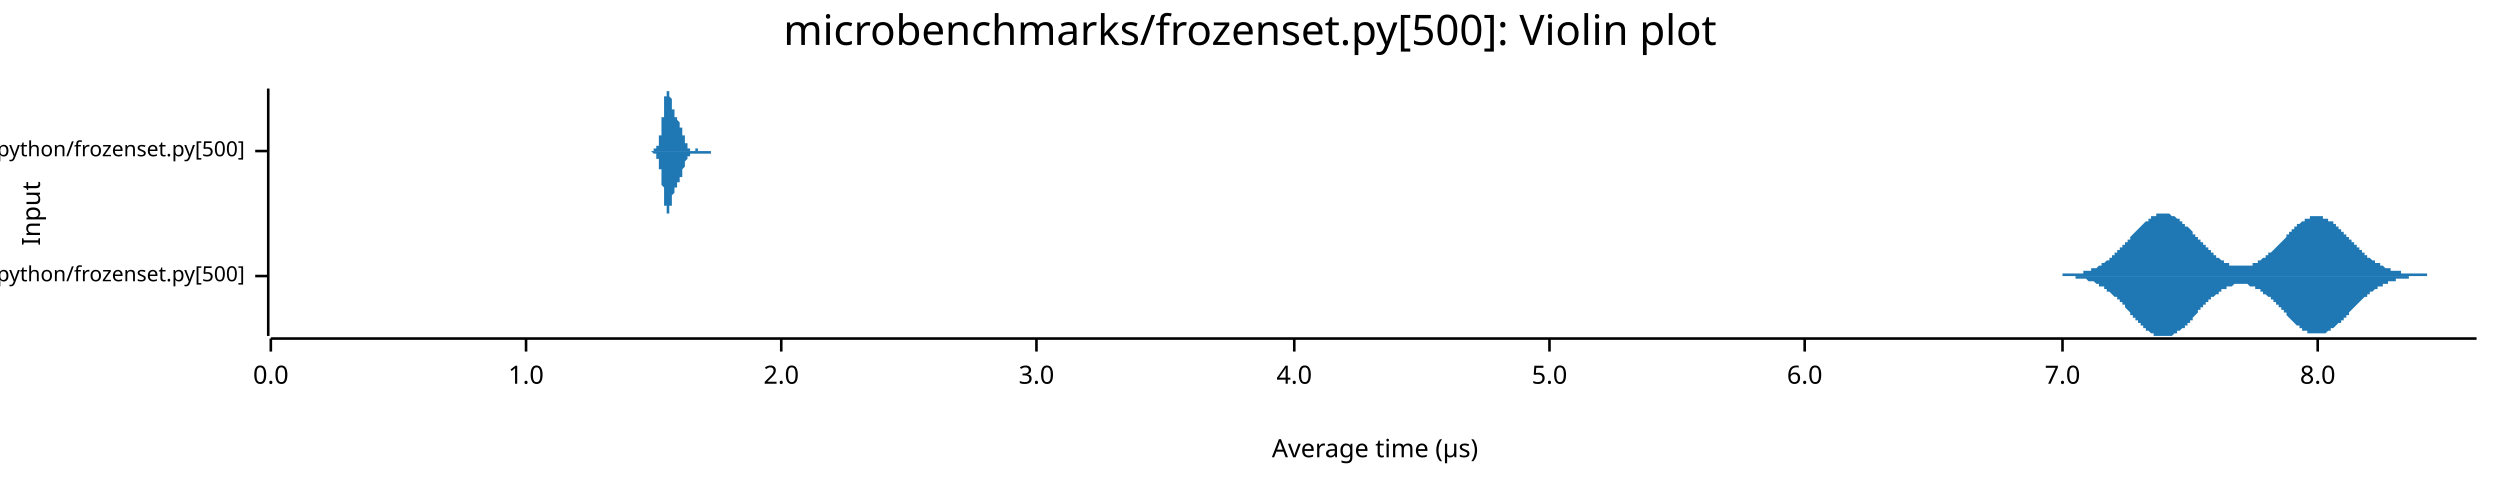
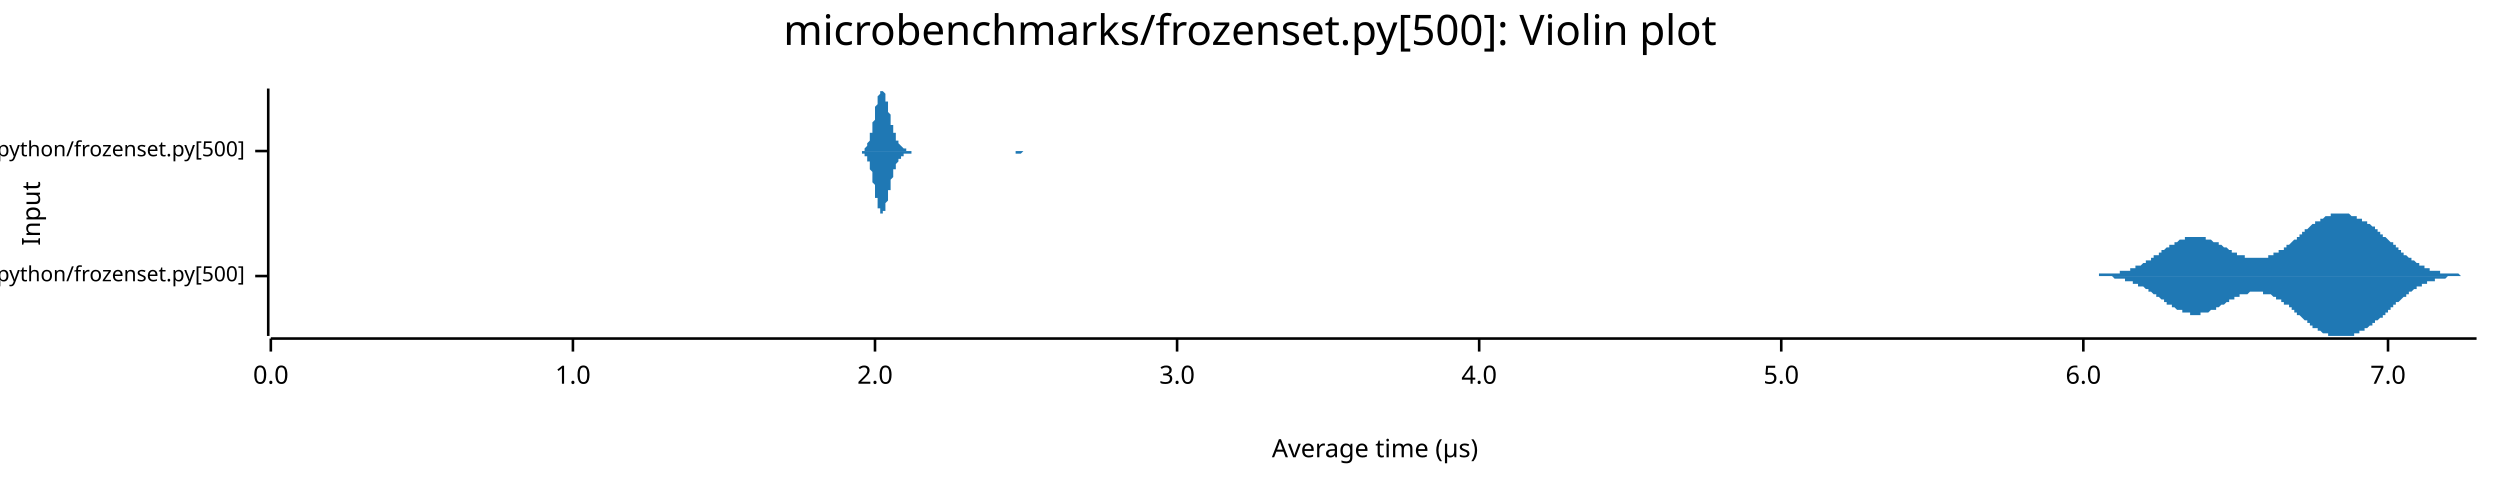
<svg xmlns="http://www.w3.org/2000/svg" width="960" height="186" viewBox="0 0 960 186">
  <text x="480" y="5" dy="0.76em" text-anchor="middle" font-family="sans-serif" font-size="16.129" opacity="1" fill="#000000">
microbenchmarks/frozenset.py[500]: Violin plot
</text>
  <text x="8" y="82" dy="0.76em" text-anchor="middle" font-family="sans-serif" font-size="9.677" opacity="1" fill="#000000" transform="rotate(270, 8, 82)">
Input
</text>
  <text x="528" y="178" dy="-0.5ex" text-anchor="middle" font-family="sans-serif" font-size="9.677" opacity="1" fill="#000000">
Average time (µs)
</text>
  <polyline fill="none" opacity="1" stroke="#000000" stroke-width="1" points="103,34 103,129 " />
  <text x="94" y="106" dy="0.5ex" text-anchor="end" font-family="sans-serif" font-size="8.065" opacity="1" fill="#000000">
microbenchmarks/rustpython/frozenset.py[500]
</text>
  <polyline fill="none" opacity="1" stroke="#000000" stroke-width="1" points="98,106 103,106 " />
  <text x="94" y="58" dy="0.5ex" text-anchor="end" font-family="sans-serif" font-size="8.065" opacity="1" fill="#000000">
microbenchmarks/cpython/frozenset.py[500]
</text>
  <polyline fill="none" opacity="1" stroke="#000000" stroke-width="1" points="98,58 103,58 " />
  <polyline fill="none" opacity="1" stroke="#000000" stroke-width="1" points="104,130 951,130 " />
  <text x="104" y="140" dy="0.76em" text-anchor="middle" font-family="sans-serif" font-size="9.677" opacity="1" fill="#000000">
0.0
</text>
  <polyline fill="none" opacity="1" stroke="#000000" stroke-width="1" points="104,130 104,135 " />
-   <text x="202" y="140" dy="0.76em" text-anchor="middle" font-family="sans-serif" font-size="9.677" opacity="1" fill="#000000">
+   <text x="220" y="140" dy="0.76em" text-anchor="middle" font-family="sans-serif" font-size="9.677" opacity="1" fill="#000000">
1.0
</text>
-   <polyline fill="none" opacity="1" stroke="#000000" stroke-width="1" points="202,130 202,135 " />
-   <text x="300" y="140" dy="0.76em" text-anchor="middle" font-family="sans-serif" font-size="9.677" opacity="1" fill="#000000">
+   <polyline fill="none" opacity="1" stroke="#000000" stroke-width="1" points="220,130 220,135 " />
+   <text x="336" y="140" dy="0.76em" text-anchor="middle" font-family="sans-serif" font-size="9.677" opacity="1" fill="#000000">
2.0
</text>
-   <polyline fill="none" opacity="1" stroke="#000000" stroke-width="1" points="300,130 300,135 " />
-   <text x="398" y="140" dy="0.76em" text-anchor="middle" font-family="sans-serif" font-size="9.677" opacity="1" fill="#000000">
+   <polyline fill="none" opacity="1" stroke="#000000" stroke-width="1" points="336,130 336,135 " />
+   <text x="452" y="140" dy="0.76em" text-anchor="middle" font-family="sans-serif" font-size="9.677" opacity="1" fill="#000000">
3.0
</text>
-   <polyline fill="none" opacity="1" stroke="#000000" stroke-width="1" points="398,130 398,135 " />
-   <text x="497" y="140" dy="0.76em" text-anchor="middle" font-family="sans-serif" font-size="9.677" opacity="1" fill="#000000">
+   <polyline fill="none" opacity="1" stroke="#000000" stroke-width="1" points="452,130 452,135 " />
+   <text x="568" y="140" dy="0.76em" text-anchor="middle" font-family="sans-serif" font-size="9.677" opacity="1" fill="#000000">
4.0
</text>
-   <polyline fill="none" opacity="1" stroke="#000000" stroke-width="1" points="497,130 497,135 " />
-   <text x="595" y="140" dy="0.76em" text-anchor="middle" font-family="sans-serif" font-size="9.677" opacity="1" fill="#000000">
+   <polyline fill="none" opacity="1" stroke="#000000" stroke-width="1" points="568,130 568,135 " />
+   <text x="684" y="140" dy="0.76em" text-anchor="middle" font-family="sans-serif" font-size="9.677" opacity="1" fill="#000000">
5.0
</text>
-   <polyline fill="none" opacity="1" stroke="#000000" stroke-width="1" points="595,130 595,135 " />
-   <text x="693" y="140" dy="0.76em" text-anchor="middle" font-family="sans-serif" font-size="9.677" opacity="1" fill="#000000">
+   <polyline fill="none" opacity="1" stroke="#000000" stroke-width="1" points="684,130 684,135 " />
+   <text x="800" y="140" dy="0.76em" text-anchor="middle" font-family="sans-serif" font-size="9.677" opacity="1" fill="#000000">
6.0
</text>
-   <polyline fill="none" opacity="1" stroke="#000000" stroke-width="1" points="693,130 693,135 " />
-   <text x="792" y="140" dy="0.76em" text-anchor="middle" font-family="sans-serif" font-size="9.677" opacity="1" fill="#000000">
+   <polyline fill="none" opacity="1" stroke="#000000" stroke-width="1" points="800,130 800,135 " />
+   <text x="917" y="140" dy="0.76em" text-anchor="middle" font-family="sans-serif" font-size="9.677" opacity="1" fill="#000000">
7.0
</text>
-   <polyline fill="none" opacity="1" stroke="#000000" stroke-width="1" points="792,130 792,135 " />
-   <text x="890" y="140" dy="0.76em" text-anchor="middle" font-family="sans-serif" font-size="9.677" opacity="1" fill="#000000">
- 8.0
- </text>
-   <polyline fill="none" opacity="1" stroke="#000000" stroke-width="1" points="890,130 890,135 " />
-   <polygon opacity="1" fill="#1F78B4" points="789,106 789,106 789,106 790,106 790,106 790,106 791,106 791,106 791,106 792,106 792,106 792,105 793,105 793,105 793,105 794,105 794,105 794,105 794,105 795,105 795,105 795,105 796,105 796,105 796,105 797,105 797,105 797,105 798,105 798,105 798,105 799,105 799,105 799,105 800,105 800,104 800,104 801,104 801,104 801,104 802,104 802,104 802,104 803,104 803,104 803,103 804,103 804,103 804,103 805,103 805,103 805,103 806,102 806,102 806,102 806,102 807,102 807,101 807,101 808,101 808,101 808,101 809,100 809,100 809,100 810,100 810,99 810,99 811,99 811,99 811,98 812,98 812,98 812,97 813,97 813,97 813,96 814,96 814,96 814,95 815,95 815,95 815,94 816,94 816,94 816,93 817,93 817,93 817,92 818,92 818,92 818,91 818,91 819,90 819,90 819,90 820,89 820,89 820,89 821,88 821,88 821,88 822,87 822,87 822,87 823,86 823,86 823,86 824,85 824,85 824,85 825,85 825,84 825,84 826,84 826,84 826,83 827,83 827,83 827,83 828,83 828,83 828,82 829,82 829,82 829,82 830,82 830,82 830,82 830,82 831,82 831,82 831,82 832,82 832,82 832,82 833,82 833,82 833,82 834,83 834,83 834,83 835,83 835,83 835,83 836,84 836,84 836,84 837,84 837,85 837,85 838,85 838,85 838,86 839,86 839,86 839,87 840,87 840,87 840,87 841,88 841,88 841,88 842,89 842,89 842,90 842,90 843,90 843,91 843,91 844,91 844,92 844,92 845,92 845,93 845,93 846,93 846,94 846,94 847,94 847,95 847,95 848,95 848,96 848,96 849,96 849,97 849,97 850,97 850,98 850,98 851,98 851,98 851,99 852,99 852,99 852,99 853,100 853,100 853,100 854,100 854,100 854,101 854,101 855,101 855,101 855,101 856,101 856,101 856,102 857,102 857,102 857,102 858,102 858,102 858,102 859,102 859,102 859,102 860,102 860,102 860,102 861,102 861,102 861,102 862,102 862,102 862,102 863,102 863,102 863,102 864,102 864,102 864,102 865,102 865,102 865,101 866,101 866,101 866,101 866,101 867,101 867,100 867,100 868,100 868,100 868,100 869,99 869,99 869,99 870,99 870,98 870,98 871,98 871,98 871,97 872,97 872,97 872,97 873,96 873,96 873,96 874,95 874,95 874,95 875,94 875,94 875,94 876,93 876,93 876,93 877,92 877,92 877,92 878,91 878,91 878,91 878,90 879,90 879,89 879,89 880,89 880,88 880,88 881,88 881,88 881,87 882,87 882,87 882,86 883,86 883,86 883,86 884,85 884,85 884,85 885,85 885,84 885,84 886,84 886,84 886,84 887,84 887,84 887,83 888,83 888,83 888,83 889,83 889,83 889,83 890,83 890,83 890,83 890,83 891,83 891,83 891,83 892,83 892,83 892,84 893,84 893,84 893,84 894,84 894,84 894,85 895,85 895,85 895,85 896,85 896,86 896,86 897,86 897,86 897,87 898,87 898,87 898,88 899,88 899,88 899,89 900,89 900,89 900,90 901,90 901,90 901,91 902,91 902,91 902,92 902,92 903,92 903,93 903,93 904,93 904,94 904,94 905,94 905,95 905,95 906,95 906,96 906,96 907,96 907,97 907,97 908,97 908,97 908,98 909,98 909,98 909,99 910,99 910,99 910,99 911,100 911,100 911,100 912,100 912,100 912,101 913,101 913,101 913,101 914,101 914,102 914,102 915,102 915,102 915,102 915,102 916,103 916,103 916,103 917,103 917,103 917,103 918,103 918,103 918,104 919,104 919,104 919,104 920,104 920,104 920,104 921,104 921,104 921,104 922,104 922,104 922,105 923,105 923,105 923,105 924,105 924,105 924,105 925,105 925,105 925,105 926,105 926,105 926,105 927,105 927,105 927,105 927,105 928,105 928,105 928,105 929,105 929,105 929,105 930,105 930,105 930,105 931,105 931,105 931,105 932,105 932,106 932,106 933,106 933,106 933,106 934,106 934,106 934,106 935,106 935,106 935,106 936,106 936,106 936,106 937,106 937,106 937,106 938,106 938,106 938,106 939,106 939,106 939,106 939,106 940,106 940,106 940,106 941,106 941,106 941,106 942,106 942,106 942,106 943,106 943,106 943,106 944,106 944,106 944,106 945,106 945,106 945,106 946,106 946,106 946,106 947,106 947,106 947,106 948,106 948,106 948,106 949,106 949,106 949,106 950,106 950,106 950,106 951,106 951,106 789,106 " />
-   <polygon opacity="1" fill="#1F78B4" points="789,106 789,106 789,106 790,106 790,106 790,106 791,106 791,106 791,106 792,106 792,106 792,106 793,106 793,106 793,106 794,106 794,106 794,106 794,106 795,106 795,106 795,106 796,106 796,106 796,106 797,106 797,106 797,107 798,107 798,107 798,107 799,107 799,107 799,107 800,107 800,107 800,107 801,107 801,107 801,107 802,108 802,108 802,108 803,108 803,108 803,108 804,108 804,108 804,108 805,109 805,109 805,109 806,109 806,109 806,109 806,110 807,110 807,110 807,110 808,110 808,111 808,111 809,111 809,111 809,112 810,112 810,112 810,112 811,113 811,113 811,113 812,114 812,114 812,114 813,114 813,115 813,115 814,115 814,116 814,116 815,116 815,117 815,117 816,117 816,118 816,118 817,119 817,119 817,119 818,120 818,120 818,120 818,121 819,121 819,121 819,122 820,122 820,122 820,123 821,123 821,124 821,124 822,124 822,125 822,125 823,125 823,125 823,126 824,126 824,126 824,127 825,127 825,127 825,127 826,128 826,128 826,128 827,128 827,128 827,129 828,129 828,129 828,129 829,129 829,129 829,129 830,129 830,129 830,129 830,129 831,129 831,129 831,129 832,129 832,129 832,129 833,129 833,129 833,129 834,129 834,129 834,129 835,128 835,128 835,128 836,128 836,128 836,127 837,127 837,127 837,127 838,126 838,126 838,126 839,126 839,125 839,125 840,125 840,124 840,124 841,124 841,123 841,123 842,123 842,122 842,122 842,122 843,121 843,121 843,121 844,120 844,120 844,119 845,119 845,119 845,118 846,118 846,118 846,117 847,117 847,117 847,116 848,116 848,116 848,115 849,115 849,115 849,114 850,114 850,114 850,114 851,113 851,113 851,113 852,113 852,112 852,112 853,112 853,112 853,111 854,111 854,111 854,111 854,111 855,111 855,110 855,110 856,110 856,110 856,110 857,110 857,110 857,110 858,109 858,109 858,109 859,109 859,109 859,109 860,109 860,109 860,109 861,109 861,109 861,109 862,109 862,109 862,109 863,109 863,109 863,109 864,110 864,110 864,110 865,110 865,110 865,110 866,110 866,110 866,111 866,111 867,111 867,111 867,111 868,111 868,112 868,112 869,112 869,112 869,113 870,113 870,113 870,113 871,114 871,114 871,114 872,114 872,115 872,115 873,115 873,116 873,116 874,116 874,117 874,117 875,117 875,118 875,118 876,118 876,119 876,119 877,119 877,120 877,120 878,120 878,121 878,121 878,121 879,122 879,122 879,122 880,123 880,123 880,123 881,124 881,124 881,124 882,125 882,125 882,125 883,125 883,126 883,126 884,126 884,126 884,127 885,127 885,127 885,127 886,127 886,128 886,128 887,128 887,128 887,128 888,128 888,128 888,128 889,128 889,128 889,128 890,128 890,128 890,128 890,128 891,128 891,128 891,128 892,128 892,128 892,128 893,128 893,128 893,128 894,127 894,127 894,127 895,127 895,127 895,126 896,126 896,126 896,126 897,125 897,125 897,125 898,124 898,124 898,124 899,124 899,123 899,123 900,123 900,122 900,122 901,122 901,121 901,121 902,121 902,120 902,120 902,120 903,119 903,119 903,119 904,118 904,118 904,118 905,117 905,117 905,117 906,116 906,116 906,116 907,115 907,115 907,115 908,114 908,114 908,114 909,114 909,113 909,113 910,113 910,112 910,112 911,112 911,112 911,112 912,111 912,111 912,111 913,111 913,110 913,110 914,110 914,110 914,110 915,110 915,109 915,109 915,109 916,109 916,109 916,109 917,109 917,108 917,108 918,108 918,108 918,108 919,108 919,108 919,108 920,108 920,107 920,107 921,107 921,107 921,107 922,107 922,107 922,107 923,107 923,107 923,107 924,107 924,107 924,107 925,107 925,107 925,106 926,106 926,106 926,106 927,106 927,106 927,106 927,106 928,106 928,106 928,106 929,106 929,106 929,106 930,106 930,106 930,106 931,106 931,106 931,106 932,106 932,106 932,106 933,106 933,106 933,106 934,106 934,106 934,106 935,106 935,106 935,106 936,106 936,106 936,106 937,106 937,106 937,106 938,106 938,106 938,106 939,106 939,106 939,106 939,106 940,106 940,106 940,106 941,106 941,106 941,106 942,106 942,106 942,106 943,106 943,106 943,106 944,106 944,106 944,106 945,106 945,106 945,106 946,106 946,106 946,106 947,106 947,106 947,106 948,106 948,106 948,106 949,106 949,106 949,106 950,106 950,106 950,106 951,106 951,106 789,106 " />
-   <polygon opacity="1" fill="#1F78B4" points="248,58 248,58 248,58 249,58 249,58 249,58 249,58 249,58 249,58 249,58 249,58 249,58 249,58 249,58 249,58 249,58 249,58 249,58 249,58 249,58 249,58 250,58 250,58 250,58 250,58 250,58 250,58 250,58 250,58 250,58 250,58 250,58 250,58 250,58 250,58 250,58 250,58 250,58 250,58 250,58 251,58 251,58 251,58 251,58 251,58 251,58 251,58 251,58 251,58 251,58 251,58 251,58 251,58 251,58 251,58 251,58 251,58 251,57 252,57 252,57 252,57 252,57 252,57 252,57 252,57 252,57 252,57 252,57 252,57 252,57 252,56 252,56 252,56 252,56 252,56 252,56 253,56 253,56 253,55 253,55 253,55 253,55 253,55 253,55 253,54 253,54 253,54 253,54 253,53 253,53 253,53 253,53 253,52 253,52 254,52 254,51 254,51 254,51 254,50 254,50 254,50 254,49 254,49 254,48 254,48 254,48 254,47 254,47 254,46 254,46 254,46 254,45 255,45 255,44 255,44 255,43 255,43 255,42 255,42 255,42 255,41 255,41 255,40 255,40 255,40 255,39 255,39 255,38 255,38 255,38 255,37 256,37 256,37 256,36 256,36 256,36 256,36 256,36 256,35 256,35 256,35 256,35 256,35 256,35 256,35 256,35 256,35 256,34 256,35 257,35 257,35 257,35 257,35 257,35 257,35 257,35 257,35 257,35 257,36 257,36 257,36 257,36 257,36 257,37 257,37 257,37 257,37 258,38 258,38 258,38 258,38 258,39 258,39 258,39 258,40 258,40 258,40 258,40 258,41 258,41 258,41 258,41 258,41 258,42 258,42 259,42 259,42 259,42 259,43 259,43 259,43 259,43 259,43 259,43 259,44 259,44 259,44 259,44 259,44 259,44 259,44 259,44 259,45 259,45 260,45 260,45 260,45 260,45 260,45 260,45 260,45 260,45 260,46 260,46 260,46 260,46 260,46 260,46 260,46 260,46 260,46 260,46 261,47 261,47 261,47 261,47 261,47 261,47 261,47 261,47 261,47 261,48 261,48 261,48 261,48 261,48 261,48 261,48 261,49 261,49 262,49 262,49 262,49 262,49 262,50 262,50 262,50 262,50 262,50 262,50 262,51 262,51 262,51 262,51 262,51 262,51 262,52 262,52 263,52 263,52 263,52 263,53 263,53 263,53 263,53 263,53 263,53 263,54 263,54 263,54 263,54 263,54 263,54 263,54 263,55 263,55 263,55 264,55 264,55 264,55 264,55 264,56 264,56 264,56 264,56 264,56 264,56 264,56 264,56 264,56 264,57 264,57 264,57 264,57 264,57 265,57 265,57 265,57 265,57 265,57 265,57 265,57 265,57 265,57 265,57 265,57 265,57 265,57 265,58 265,58 265,58 265,58 265,58 266,58 266,58 266,58 266,58 266,58 266,58 266,58 266,58 266,58 266,58 266,58 266,58 266,58 266,58 266,58 266,58 266,58 266,58 267,58 267,58 267,58 267,58 267,58 267,58 267,58 267,58 267,58 267,58 267,58 267,58 267,57 267,57 267,57 267,57 267,57 267,57 268,57 268,57 268,57 268,57 268,57 268,58 268,58 268,58 268,58 268,58 268,58 268,58 268,58 268,58 268,58 268,58 268,58 268,58 268,58 269,58 269,58 269,58 269,58 269,58 269,58 269,58 269,58 269,58 269,58 269,58 269,58 269,58 269,58 269,58 269,58 269,58 269,58 270,58 270,58 270,58 270,58 270,58 270,58 270,58 270,58 270,58 270,58 270,58 270,58 270,58 270,58 270,58 270,58 270,58 270,58 271,58 271,58 271,58 271,58 271,58 271,58 271,58 271,58 271,58 271,58 271,58 271,58 271,58 271,58 271,58 271,58 271,58 271,58 272,58 272,58 272,58 272,58 272,58 272,58 272,58 272,58 272,58 272,58 272,58 272,58 272,58 272,58 272,58 272,58 272,58 272,58 272,58 273,58 273,58 273,58 273,58 273,58 273,58 273,58 273,58 273,58 273,58 273,58 273,58 273,58 273,58 273,58 273,58 273,58 273,58 274,58 274,58 274,58 274,58 274,58 274,58 274,58 274,58 274,58 274,58 274,58 274,58 274,58 274,58 274,58 274,58 274,58 274,58 275,58 275,58 275,58 275,58 275,58 275,58 275,58 275,58 275,58 275,58 275,58 275,58 275,58 275,58 275,58 275,58 275,58 275,58 276,58 276,58 276,58 276,58 276,58 276,58 248,58 " />
-   <polygon opacity="1" fill="#1F78B4" points="248,58 248,58 248,58 249,58 249,58 249,58 249,58 249,58 249,58 249,58 249,58 249,58 249,58 249,58 249,58 249,58 249,58 249,58 249,58 249,58 249,58 250,58 250,58 250,58 250,58 250,58 250,58 250,58 250,58 250,58 250,58 250,58 250,58 250,58 250,58 250,58 250,58 250,58 250,58 250,58 251,59 251,59 251,59 251,59 251,59 251,59 251,59 251,59 251,59 251,59 251,59 251,59 251,59 251,59 251,59 251,59 251,59 251,59 252,59 252,59 252,59 252,59 252,59 252,59 252,59 252,60 252,60 252,60 252,60 252,60 252,60 252,60 252,60 252,60 252,60 252,61 253,61 253,61 253,61 253,61 253,61 253,62 253,62 253,62 253,62 253,62 253,63 253,63 253,63 253,63 253,64 253,64 253,64 253,65 254,65 254,65 254,65 254,66 254,66 254,67 254,67 254,67 254,68 254,68 254,68 254,69 254,69 254,70 254,70 254,71 254,71 254,71 255,72 255,72 255,73 255,73 255,74 255,74 255,74 255,75 255,75 255,76 255,76 255,77 255,77 255,77 255,78 255,78 255,78 255,79 255,79 256,79 256,80 256,80 256,80 256,81 256,81 256,81 256,81 256,81 256,81 256,82 256,82 256,82 256,82 256,82 256,82 256,82 256,82 257,82 257,82 257,82 257,82 257,82 257,82 257,81 257,81 257,81 257,81 257,81 257,80 257,80 257,80 257,80 257,80 257,79 257,79 258,79 258,79 258,78 258,78 258,78 258,78 258,77 258,77 258,77 258,76 258,76 258,76 258,76 258,75 258,75 258,75 258,75 258,75 259,74 259,74 259,74 259,74 259,74 259,73 259,73 259,73 259,73 259,73 259,73 259,73 259,72 259,72 259,72 259,72 259,72 259,72 259,72 260,72 260,72 260,72 260,71 260,71 260,71 260,71 260,71 260,71 260,71 260,71 260,71 260,71 260,71 260,70 260,70 260,70 260,70 261,70 261,70 261,70 261,70 261,70 261,69 261,69 261,69 261,69 261,69 261,69 261,69 261,68 261,68 261,68 261,68 261,68 261,68 262,68 262,67 262,67 262,67 262,67 262,67 262,67 262,66 262,66 262,66 262,66 262,66 262,66 262,65 262,65 262,65 262,65 262,65 263,64 263,64 263,64 263,64 263,64 263,64 263,63 263,63 263,63 263,63 263,63 263,63 263,62 263,62 263,62 263,62 263,62 263,62 263,62 264,61 264,61 264,61 264,61 264,61 264,61 264,61 264,61 264,60 264,60 264,60 264,60 264,60 264,60 264,60 264,60 264,60 264,60 265,60 265,59 265,59 265,59 265,59 265,59 265,59 265,59 265,59 265,59 265,59 265,59 265,59 265,59 265,59 265,59 265,59 265,59 266,59 266,59 266,59 266,59 266,59 266,59 266,59 266,59 266,59 266,59 266,59 266,59 266,59 266,59 266,59 266,59 266,59 266,59 267,59 267,59 267,59 267,59 267,59 267,59 267,59 267,59 267,59 267,59 267,59 267,59 267,59 267,59 267,59 267,59 267,59 267,59 268,59 268,59 268,59 268,59 268,59 268,59 268,59 268,59 268,59 268,59 268,59 268,59 268,59 268,59 268,59 268,59 268,59 268,59 268,59 269,59 269,59 269,59 269,59 269,59 269,59 269,59 269,59 269,59 269,59 269,59 269,59 269,59 269,59 269,59 269,59 269,59 269,59 270,59 270,59 270,59 270,59 270,59 270,59 270,59 270,59 270,59 270,59 270,59 270,59 270,59 270,59 270,59 270,59 270,59 270,59 271,59 271,59 271,59 271,59 271,59 271,59 271,59 271,59 271,59 271,59 271,59 271,59 271,59 271,59 271,59 271,59 271,59 271,59 272,59 272,59 272,59 272,59 272,59 272,59 272,59 272,59 272,59 272,59 272,59 272,59 272,59 272,59 272,59 272,59 272,59 272,59 272,59 273,59 273,59 273,59 273,59 273,59 273,59 273,59 273,59 273,59 273,59 273,59 273,59 273,59 273,59 273,58 273,58 273,58 273,58 274,58 274,58 274,58 274,58 274,58 274,58 274,58 274,58 274,58 274,58 274,58 274,58 274,58 274,58 274,58 274,58 274,58 274,58 275,58 275,58 275,58 275,58 275,58 275,58 275,58 275,58 275,58 275,58 275,58 275,58 275,58 275,58 275,58 275,58 275,58 275,58 276,58 276,58 276,58 276,58 276,58 276,58 248,58 " />
+   <polyline fill="none" opacity="1" stroke="#000000" stroke-width="1" points="917,130 917,135 " />
+   <polygon opacity="1" fill="#1F78B4" points="799,106 799,106 799,106 799,106 800,106 800,106 800,106 801,106 801,106 801,106 802,106 802,106 802,106 803,106 803,106 803,106 803,106 804,106 804,106 804,106 805,106 805,106 805,106 806,106 806,106 806,105 806,105 807,105 807,105 807,105 808,105 808,105 808,105 809,105 809,105 809,105 810,105 810,105 810,105 810,105 811,105 811,105 811,105 812,105 812,105 812,105 813,105 813,105 813,105 813,105 814,105 814,105 814,104 815,104 815,104 815,104 816,104 816,104 816,104 817,104 817,104 817,104 817,104 818,104 818,103 818,103 819,103 819,103 819,103 820,103 820,103 820,103 820,102 821,102 821,102 821,102 822,102 822,102 822,102 823,101 823,101 823,101 824,101 824,101 824,101 824,100 825,100 825,100 825,100 826,100 826,99 826,99 827,99 827,99 827,99 827,98 828,98 828,98 828,98 829,98 829,97 829,97 830,97 830,97 830,96 831,96 831,96 831,96 831,96 832,95 832,95 832,95 833,95 833,95 833,94 834,94 834,94 834,94 835,94 835,93 835,93 835,93 836,93 836,93 836,93 837,92 837,92 837,92 838,92 838,92 838,92 838,92 839,92 839,91 839,91 840,91 840,91 840,91 841,91 841,91 841,91 842,91 842,91 842,91 842,91 843,91 843,91 843,91 844,91 844,91 844,91 845,91 845,91 845,91 845,91 846,91 846,91 846,91 847,91 847,91 847,92 848,92 848,92 848,92 849,92 849,92 849,92 849,92 850,93 850,93 850,93 851,93 851,93 851,93 852,93 852,94 852,94 852,94 853,94 853,94 853,94 854,95 854,95 854,95 855,95 855,95 855,95 856,96 856,96 856,96 856,96 857,96 857,96 857,97 858,97 858,97 858,97 859,97 859,97 859,98 859,98 860,98 860,98 860,98 861,98 861,98 861,98 862,98 862,99 862,99 863,99 863,99 863,99 863,99 864,99 864,99 864,99 865,99 865,99 865,99 866,99 866,99 866,99 866,99 867,99 867,99 867,99 868,99 868,99 868,99 869,99 869,99 869,99 870,99 870,99 870,99 870,99 871,99 871,98 871,98 872,98 872,98 872,98 873,98 873,98 873,98 873,97 874,97 874,97 874,97 875,97 875,97 875,96 876,96 876,96 876,96 877,96 877,95 877,95 877,95 878,95 878,95 878,94 879,94 879,94 879,94 880,93 880,93 880,93 880,93 881,92 881,92 881,92 882,92 882,91 882,91 883,91 883,90 883,90 884,90 884,90 884,89 884,89 885,89 885,89 885,88 886,88 886,88 886,88 887,87 887,87 887,87 887,87 888,86 888,86 888,86 889,86 889,86 889,85 890,85 890,85 890,85 891,85 891,84 891,84 891,84 892,84 892,84 892,84 893,83 893,83 893,83 894,83 894,83 894,83 894,83 895,83 895,83 895,82 896,82 896,82 896,82 897,82 897,82 897,82 898,82 898,82 898,82 898,82 899,82 899,82 899,82 900,82 900,82 900,82 901,82 901,82 901,82 901,82 902,82 902,82 902,82 903,83 903,83 903,83 904,83 904,83 904,83 905,83 905,83 905,83 905,84 906,84 906,84 906,84 907,84 907,84 907,85 908,85 908,85 908,85 908,85 909,85 909,86 909,86 910,86 910,86 910,86 911,87 911,87 911,87 912,87 912,88 912,88 912,88 913,88 913,89 913,89 914,89 914,89 914,90 915,90 915,90 915,90 915,91 916,91 916,91 916,91 917,92 917,92 917,92 918,93 918,93 918,93 919,93 919,94 919,94 919,94 920,94 920,95 920,95 921,95 921,96 921,96 922,96 922,96 922,97 922,97 923,97 923,97 923,98 924,98 924,98 924,98 925,99 925,99 925,99 926,99 926,99 926,100 926,100 927,100 927,100 927,100 928,101 928,101 928,101 929,101 929,101 929,102 929,102 930,102 930,102 930,102 931,102 931,103 931,103 932,103 932,103 932,103 933,103 933,103 933,103 933,104 934,104 934,104 934,104 935,104 935,104 935,104 936,104 936,104 936,104 936,104 937,104 937,105 937,105 938,105 938,105 938,105 939,105 939,105 939,105 940,105 940,105 940,105 940,105 941,105 941,105 941,105 942,105 942,105 942,105 943,105 943,105 943,105 943,105 944,105 944,105 944,105 945,106 945,106 945,106 946,106 946,106 946,106 947,106 947,106 947,106 947,106 948,106 948,106 948,106 949,106 949,106 949,106 950,106 950,106 950,106 951,106 951,106 799,106 " />
+   <polygon opacity="1" fill="#1F78B4" points="799,106 799,106 799,106 799,106 800,106 800,106 800,106 801,106 801,106 801,106 802,106 802,106 802,106 803,106 803,106 803,106 803,106 804,106 804,106 804,106 805,106 805,106 805,106 806,106 806,106 806,106 806,106 807,106 807,106 807,106 808,106 808,106 808,106 809,106 809,106 809,106 810,106 810,106 810,106 810,106 811,106 811,106 811,106 812,107 812,107 812,107 813,107 813,107 813,107 813,107 814,107 814,107 814,107 815,107 815,107 815,107 816,107 816,107 816,108 817,108 817,108 817,108 817,108 818,108 818,108 818,108 819,108 819,108 819,109 820,109 820,109 820,109 820,109 821,109 821,109 821,110 822,110 822,110 822,110 823,110 823,110 823,110 824,111 824,111 824,111 824,111 825,111 825,112 825,112 826,112 826,112 826,112 827,113 827,113 827,113 827,113 828,113 828,114 828,114 829,114 829,114 829,114 830,115 830,115 830,115 831,115 831,115 831,116 831,116 832,116 832,116 832,117 833,117 833,117 833,117 834,117 834,118 834,118 835,118 835,118 835,118 835,118 836,119 836,119 836,119 837,119 837,119 837,119 838,119 838,120 838,120 838,120 839,120 839,120 839,120 840,120 840,120 840,120 841,120 841,121 841,121 842,121 842,121 842,121 842,121 843,121 843,121 843,121 844,121 844,121 844,121 845,121 845,121 845,121 845,120 846,120 846,120 846,120 847,120 847,120 847,120 848,120 848,120 848,120 849,119 849,119 849,119 849,119 850,119 850,119 850,119 851,119 851,118 851,118 852,118 852,118 852,118 852,118 853,117 853,117 853,117 854,117 854,117 854,117 855,116 855,116 855,116 856,116 856,116 856,115 856,115 857,115 857,115 857,115 858,115 858,115 858,114 859,114 859,114 859,114 859,114 860,114 860,114 860,113 861,113 861,113 861,113 862,113 862,113 862,113 863,113 863,113 863,113 863,113 864,112 864,112 864,112 865,112 865,112 865,112 866,112 866,112 866,112 866,112 867,112 867,112 867,112 868,112 868,112 868,112 869,112 869,112 869,113 870,113 870,113 870,113 870,113 871,113 871,113 871,113 872,113 872,113 872,113 873,114 873,114 873,114 873,114 874,114 874,114 874,115 875,115 875,115 875,115 876,115 876,115 876,116 877,116 877,116 877,116 877,117 878,117 878,117 878,117 879,117 879,118 879,118 880,118 880,118 880,119 880,119 881,119 881,119 881,120 882,120 882,120 882,121 883,121 883,121 883,121 884,122 884,122 884,122 884,122 885,123 885,123 885,123 886,123 886,124 886,124 887,124 887,124 887,125 887,125 888,125 888,125 888,126 889,126 889,126 889,126 890,126 890,127 890,127 891,127 891,127 891,127 891,127 892,128 892,128 892,128 893,128 893,128 893,128 894,128 894,129 894,129 894,129 895,129 895,129 895,129 896,129 896,129 896,129 897,129 897,129 897,129 898,129 898,129 898,129 898,129 899,129 899,129 899,129 900,129 900,129 900,129 901,129 901,129 901,129 901,129 902,129 902,129 902,129 903,129 903,129 903,129 904,129 904,129 904,128 905,128 905,128 905,128 905,128 906,128 906,128 906,127 907,127 907,127 907,127 908,127 908,127 908,126 908,126 909,126 909,126 909,126 910,125 910,125 910,125 911,125 911,125 911,124 912,124 912,124 912,124 912,123 913,123 913,123 913,123 914,122 914,122 914,122 915,122 915,121 915,121 915,121 916,121 916,120 916,120 917,120 917,119 917,119 918,119 918,119 918,118 919,118 919,118 919,118 919,117 920,117 920,117 920,116 921,116 921,116 921,116 922,115 922,115 922,115 922,115 923,114 923,114 923,114 924,114 924,113 924,113 925,113 925,113 925,112 926,112 926,112 926,112 926,112 927,111 927,111 927,111 928,111 928,111 928,110 929,110 929,110 929,110 929,110 930,110 930,109 930,109 931,109 931,109 931,109 932,109 932,109 932,108 933,108 933,108 933,108 933,108 934,108 934,108 934,108 935,108 935,107 935,107 936,107 936,107 936,107 936,107 937,107 937,107 937,107 938,107 938,107 938,107 939,107 939,107 939,107 940,106 940,106 940,106 940,106 941,106 941,106 941,106 942,106 942,106 942,106 943,106 943,106 943,106 943,106 944,106 944,106 944,106 945,106 945,106 945,106 946,106 946,106 946,106 947,106 947,106 947,106 947,106 948,106 948,106 948,106 949,106 949,106 949,106 950,106 950,106 950,106 951,106 951,106 799,106 " />
+   <polygon opacity="1" fill="#1F78B4" points="329,58 329,58 329,58 330,58 330,58 330,58 330,58 330,58 330,58 330,58 331,58 331,58 331,58 331,58 331,58 331,58 331,58 332,58 332,58 332,57 332,57 332,57 332,57 332,57 332,57 333,56 333,56 333,56 333,56 333,55 333,55 333,55 334,54 334,54 334,53 334,53 334,52 334,52 334,51 335,51 335,50 335,49 335,49 335,48 335,47 335,47 336,46 336,45 336,44 336,44 336,43 336,42 336,41 336,41 337,40 337,39 337,39 337,38 337,38 337,37 337,37 338,36 338,36 338,35 338,35 338,35 338,35 338,35 339,35 339,34 339,35 339,35 339,35 339,35 339,35 340,36 340,36 340,36 340,37 340,37 340,38 340,38 340,39 341,39 341,40 341,41 341,41 341,42 341,43 341,43 342,44 342,45 342,45 342,46 342,46 342,47 342,48 343,48 343,49 343,49 343,50 343,50 343,51 343,51 344,51 344,52 344,52 344,53 344,53 344,53 344,54 344,54 345,54 345,54 345,55 345,55 345,55 345,55 345,55 346,56 346,56 346,56 346,56 346,56 346,56 346,56 347,57 347,57 347,57 347,57 347,57 347,57 347,57 348,57 348,57 348,57 348,57 348,57 348,58 348,58 348,58 349,58 349,58 349,58 349,58 349,58 349,58 349,58 350,58 350,58 350,58 350,58 350,58 350,58 350,58 351,58 351,58 351,58 351,58 351,58 351,58 351,58 352,58 352,58 352,58 352,58 352,58 352,58 352,58 353,58 353,58 353,58 353,58 353,58 353,58 353,58 353,58 354,58 354,58 354,58 354,58 354,58 354,58 354,58 355,58 355,58 355,58 355,58 355,58 355,58 355,58 356,58 356,58 356,58 356,58 356,58 356,58 356,58 357,58 357,58 357,58 357,58 357,58 357,58 357,58 357,58 358,58 358,58 358,58 358,58 358,58 358,58 358,58 359,58 359,58 359,58 359,58 359,58 359,58 359,58 360,58 360,58 360,58 360,58 360,58 360,58 360,58 361,58 361,58 361,58 361,58 361,58 361,58 361,58 361,58 362,58 362,58 362,58 362,58 362,58 362,58 362,58 363,58 363,58 363,58 363,58 363,58 363,58 363,58 364,58 364,58 364,58 364,58 364,58 364,58 364,58 365,58 365,58 365,58 365,58 365,58 365,58 365,58 365,58 366,58 366,58 366,58 366,58 366,58 366,58 366,58 367,58 367,58 367,58 367,58 367,58 367,58 367,58 368,58 368,58 368,58 368,58 368,58 368,58 368,58 369,58 369,58 369,58 369,58 369,58 369,58 369,58 369,58 370,58 370,58 370,58 370,58 370,58 370,58 370,58 371,58 371,58 371,58 371,58 371,58 371,58 371,58 372,58 372,58 372,58 372,58 372,58 372,58 372,58 373,58 373,58 373,58 373,58 373,58 373,58 373,58 374,58 374,58 374,58 374,58 374,58 374,58 374,58 374,58 375,58 375,58 375,58 375,58 375,58 375,58 375,58 376,58 376,58 376,58 376,58 376,58 376,58 376,58 377,58 377,58 377,58 377,58 377,58 377,58 377,58 378,58 378,58 378,58 378,58 378,58 378,58 378,58 378,58 379,58 379,58 379,58 379,58 379,58 379,58 379,58 380,58 380,58 380,58 380,58 380,58 380,58 380,58 381,58 381,58 381,58 381,58 381,58 381,58 381,58 382,58 382,58 382,58 382,58 382,58 382,58 382,58 382,58 383,58 383,58 383,58 383,58 383,58 383,58 383,58 384,58 384,58 384,58 384,58 384,58 384,58 384,58 385,58 385,58 385,58 385,58 385,58 385,58 385,58 386,58 386,58 386,58 386,58 386,58 386,58 386,58 386,58 387,58 387,58 387,58 387,58 387,58 387,58 387,58 388,58 388,58 388,58 388,58 388,58 388,58 388,58 389,58 389,58 389,58 389,58 389,58 389,58 389,58 390,58 390,58 390,58 390,58 390,58 390,58 390,58 390,58 391,58 391,58 391,58 391,58 391,58 391,58 391,58 392,58 392,58 392,58 392,58 392,58 392,58 392,58 393,58 393,58 393,58 393,58 393,58 393,58 393,58 394,58 394,58 394,58 394,58 394,58 394,58 394,58 395,58 395,58 395,58 395,58 395,58 395,58 395,58 395,58 396,58 396,58 396,58 396,58 396,58 396,58 396,58 397,58 397,58 397,58 397,58 397,58 397,58 397,58 398,58 398,58 398,58 398,58 398,58 398,58 329,58 " />
+   <polygon opacity="1" fill="#1F78B4" points="329,58 329,58 329,58 330,58 330,58 330,58 330,58 330,58 330,58 330,58 331,58 331,58 331,59 331,59 331,59 331,59 331,59 332,59 332,59 332,59 332,59 332,59 332,60 332,60 332,60 333,60 333,60 333,61 333,61 333,61 333,62 333,62 334,62 334,63 334,63 334,64 334,64 334,65 334,65 335,66 335,66 335,67 335,68 335,68 335,69 335,70 336,71 336,71 336,72 336,73 336,74 336,74 336,75 336,76 337,76 337,77 337,78 337,78 337,79 337,79 337,80 338,80 338,81 338,81 338,81 338,82 338,82 338,82 339,82 339,82 339,82 339,82 339,82 339,81 339,81 340,81 340,81 340,80 340,80 340,79 340,79 340,78 340,78 341,77 341,76 341,76 341,75 341,75 341,74 341,73 342,73 342,72 342,71 342,71 342,70 342,70 342,69 343,68 343,68 343,67 343,67 343,66 343,66 343,65 344,65 344,65 344,64 344,64 344,64 344,63 344,63 344,63 345,62 345,62 345,62 345,62 345,61 345,61 345,61 346,61 346,61 346,61 346,60 346,60 346,60 346,60 347,60 347,60 347,60 347,60 347,60 347,59 347,59 348,59 348,59 348,59 348,59 348,59 348,59 348,59 348,59 349,59 349,59 349,59 349,59 349,59 349,59 349,59 350,59 350,59 350,58 350,58 350,58 350,58 350,58 351,58 351,58 351,58 351,58 351,58 351,58 351,58 352,58 352,58 352,58 352,58 352,58 352,58 352,58 353,58 353,58 353,58 353,58 353,58 353,58 353,58 353,58 354,58 354,58 354,58 354,58 354,58 354,58 354,58 355,58 355,58 355,58 355,58 355,58 355,58 355,58 356,58 356,58 356,58 356,58 356,58 356,58 356,58 357,58 357,58 357,58 357,58 357,58 357,58 357,58 357,58 358,58 358,58 358,58 358,58 358,58 358,58 358,58 359,58 359,58 359,58 359,58 359,58 359,58 359,58 360,58 360,58 360,58 360,58 360,58 360,58 360,58 361,58 361,58 361,58 361,58 361,58 361,58 361,58 361,58 362,58 362,58 362,58 362,58 362,58 362,58 362,58 363,58 363,58 363,58 363,58 363,58 363,58 363,58 364,58 364,58 364,58 364,58 364,58 364,58 364,58 365,58 365,58 365,58 365,58 365,58 365,58 365,58 365,58 366,58 366,58 366,58 366,58 366,58 366,58 366,58 367,58 367,58 367,58 367,58 367,58 367,58 367,58 368,58 368,58 368,58 368,58 368,58 368,58 368,58 369,58 369,58 369,58 369,58 369,58 369,58 369,58 369,58 370,58 370,58 370,58 370,58 370,58 370,58 370,58 371,58 371,58 371,58 371,58 371,58 371,58 371,58 372,58 372,58 372,58 372,58 372,58 372,58 372,58 373,58 373,58 373,58 373,58 373,58 373,58 373,58 374,58 374,58 374,58 374,58 374,58 374,58 374,58 374,58 375,58 375,58 375,58 375,58 375,58 375,58 375,58 376,58 376,58 376,58 376,58 376,58 376,58 376,58 377,58 377,58 377,58 377,58 377,58 377,58 377,58 378,58 378,58 378,58 378,58 378,58 378,58 378,58 378,58 379,58 379,58 379,58 379,58 379,58 379,58 379,58 380,58 380,58 380,58 380,58 380,58 380,58 380,58 381,58 381,58 381,58 381,58 381,58 381,58 381,58 382,58 382,58 382,58 382,58 382,58 382,58 382,58 382,58 383,58 383,58 383,58 383,58 383,58 383,58 383,58 384,58 384,58 384,58 384,58 384,58 384,58 384,58 385,58 385,58 385,58 385,58 385,58 385,58 385,58 386,58 386,58 386,58 386,58 386,58 386,58 386,58 386,58 387,58 387,58 387,58 387,58 387,58 387,58 387,58 388,58 388,58 388,58 388,58 388,58 388,58 388,58 389,58 389,58 389,58 389,58 389,58 389,58 389,58 390,58 390,59 390,59 390,59 390,59 390,59 390,59 390,59 391,59 391,59 391,59 391,59 391,59 391,59 391,59 392,59 392,59 392,59 392,59 392,59 392,59 392,59 393,58 393,58 393,58 393,58 393,58 393,58 393,58 394,58 394,58 394,58 394,58 394,58 394,58 394,58 395,58 395,58 395,58 395,58 395,58 395,58 395,58 395,58 396,58 396,58 396,58 396,58 396,58 396,58 396,58 397,58 397,58 397,58 397,58 397,58 397,58 397,58 398,58 398,58 398,58 398,58 398,58 398,58 329,58 " />
</svg>
